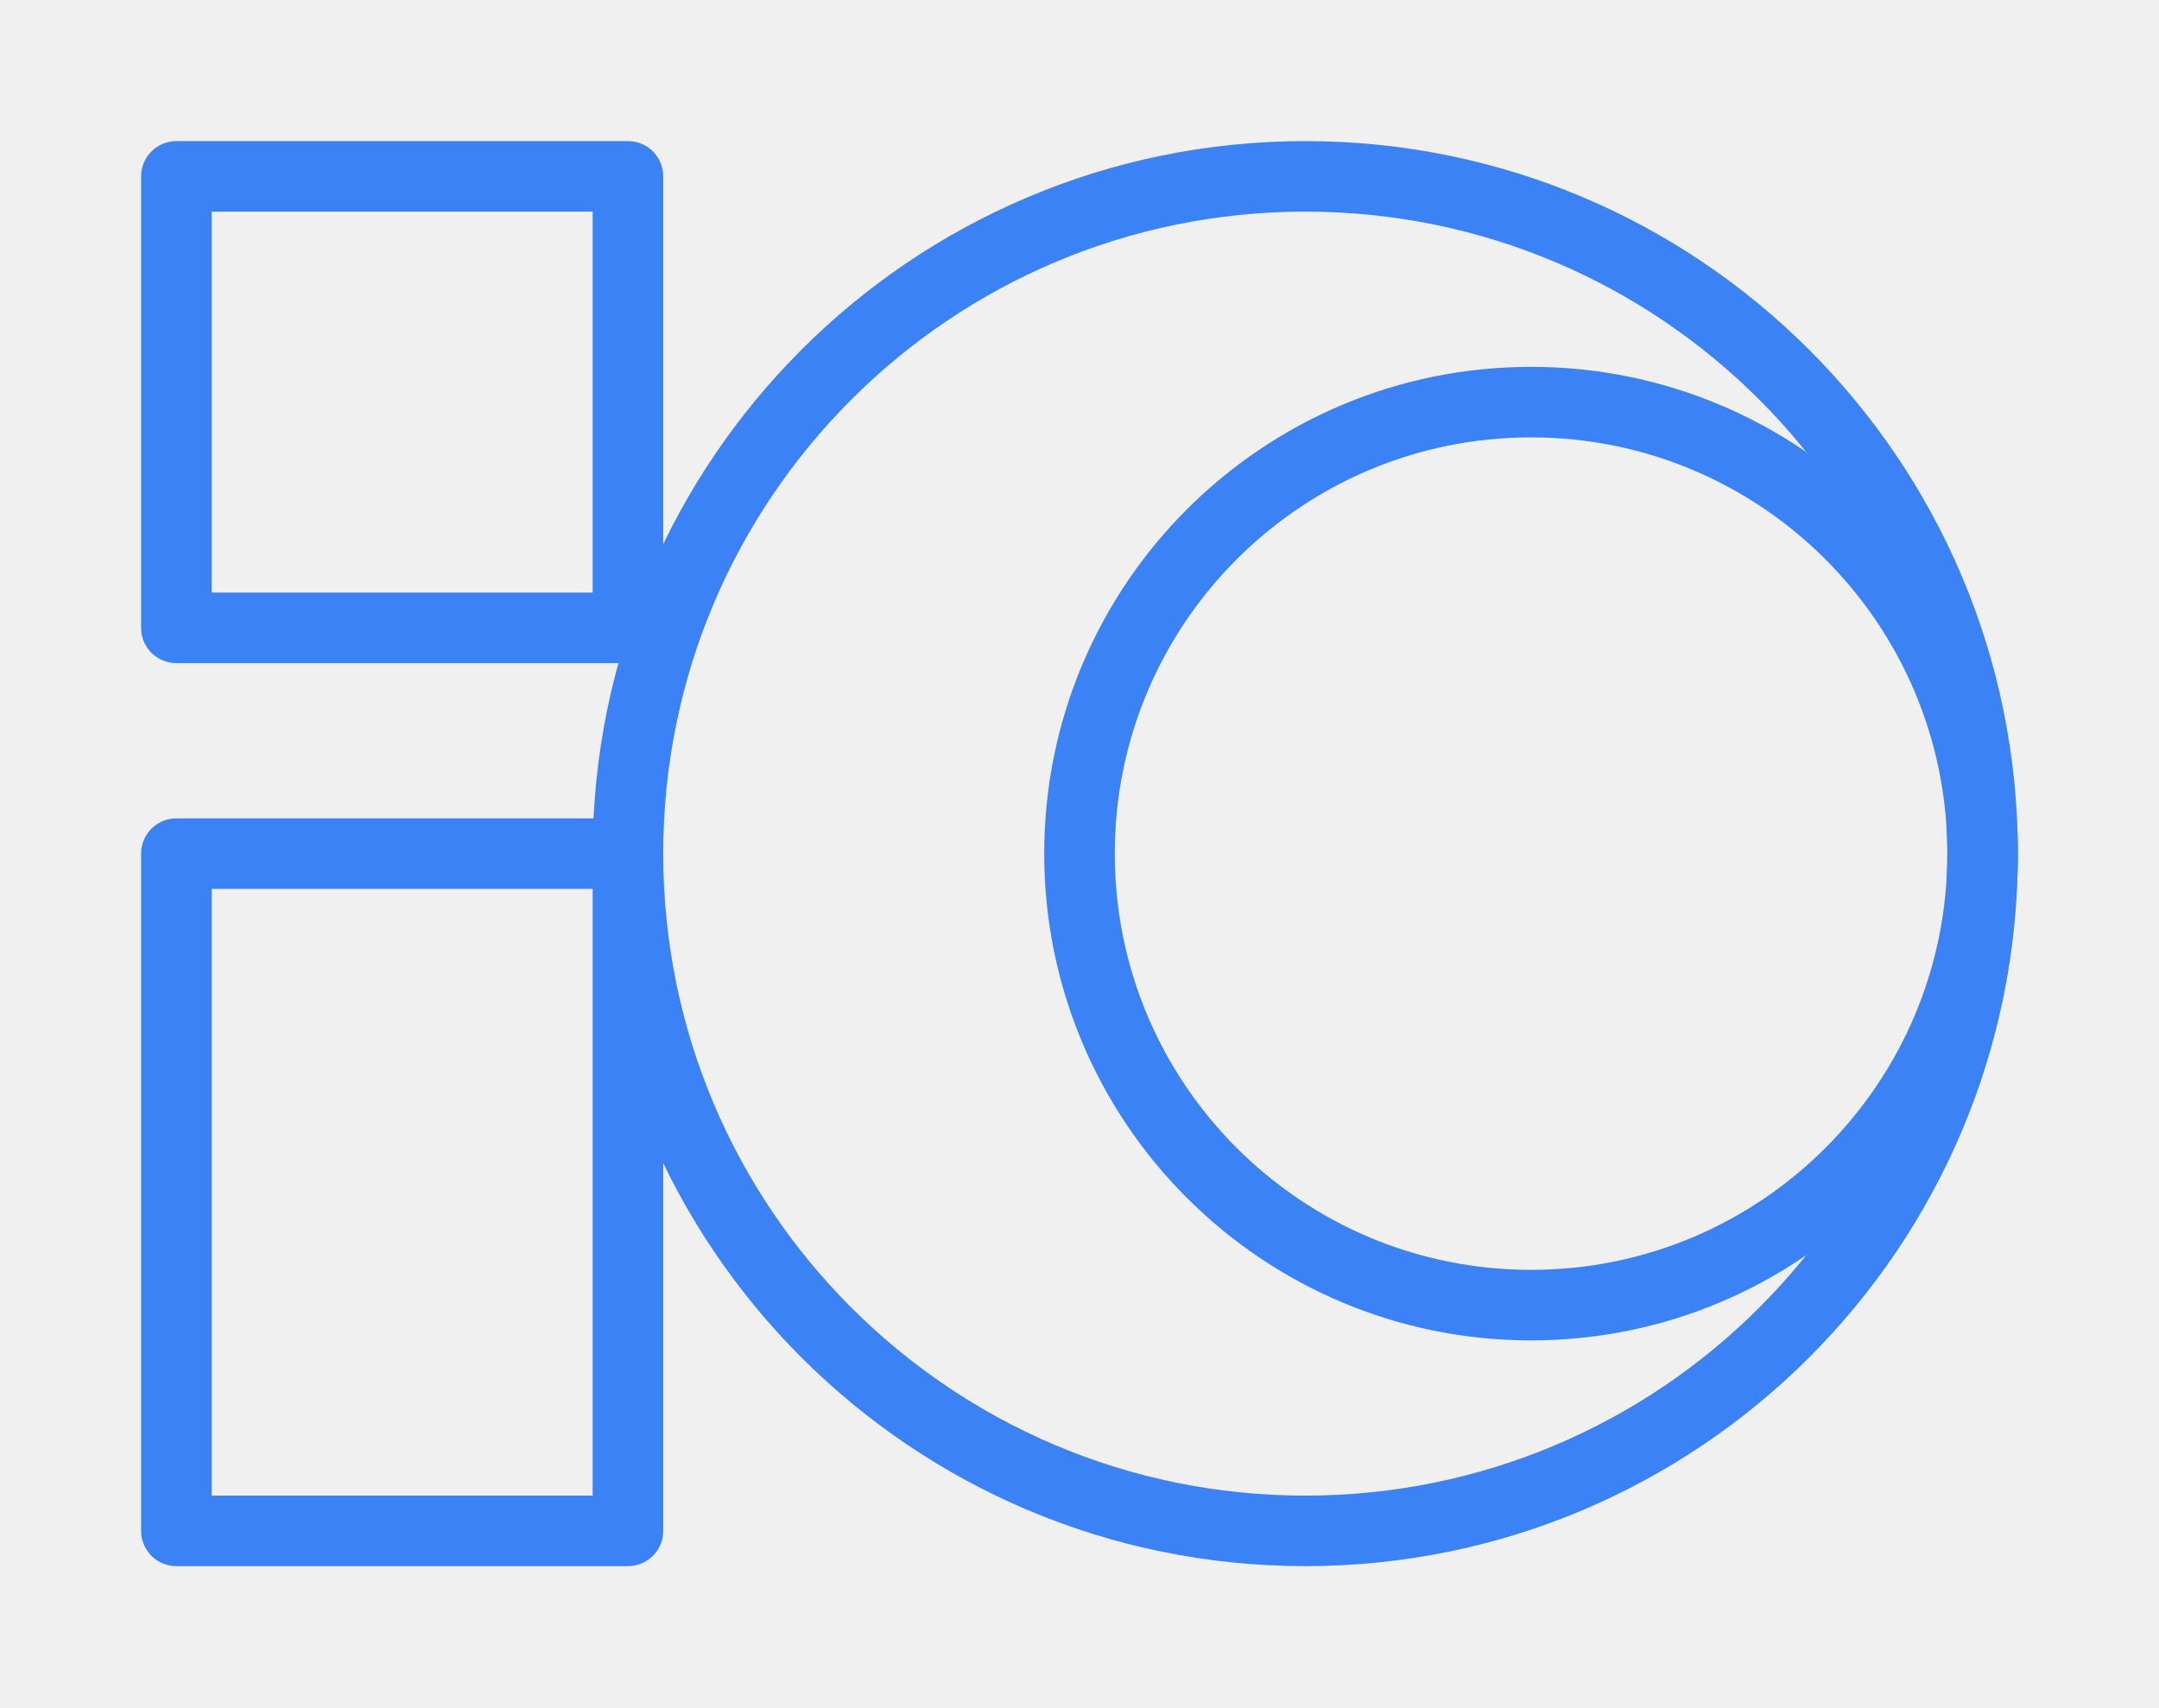
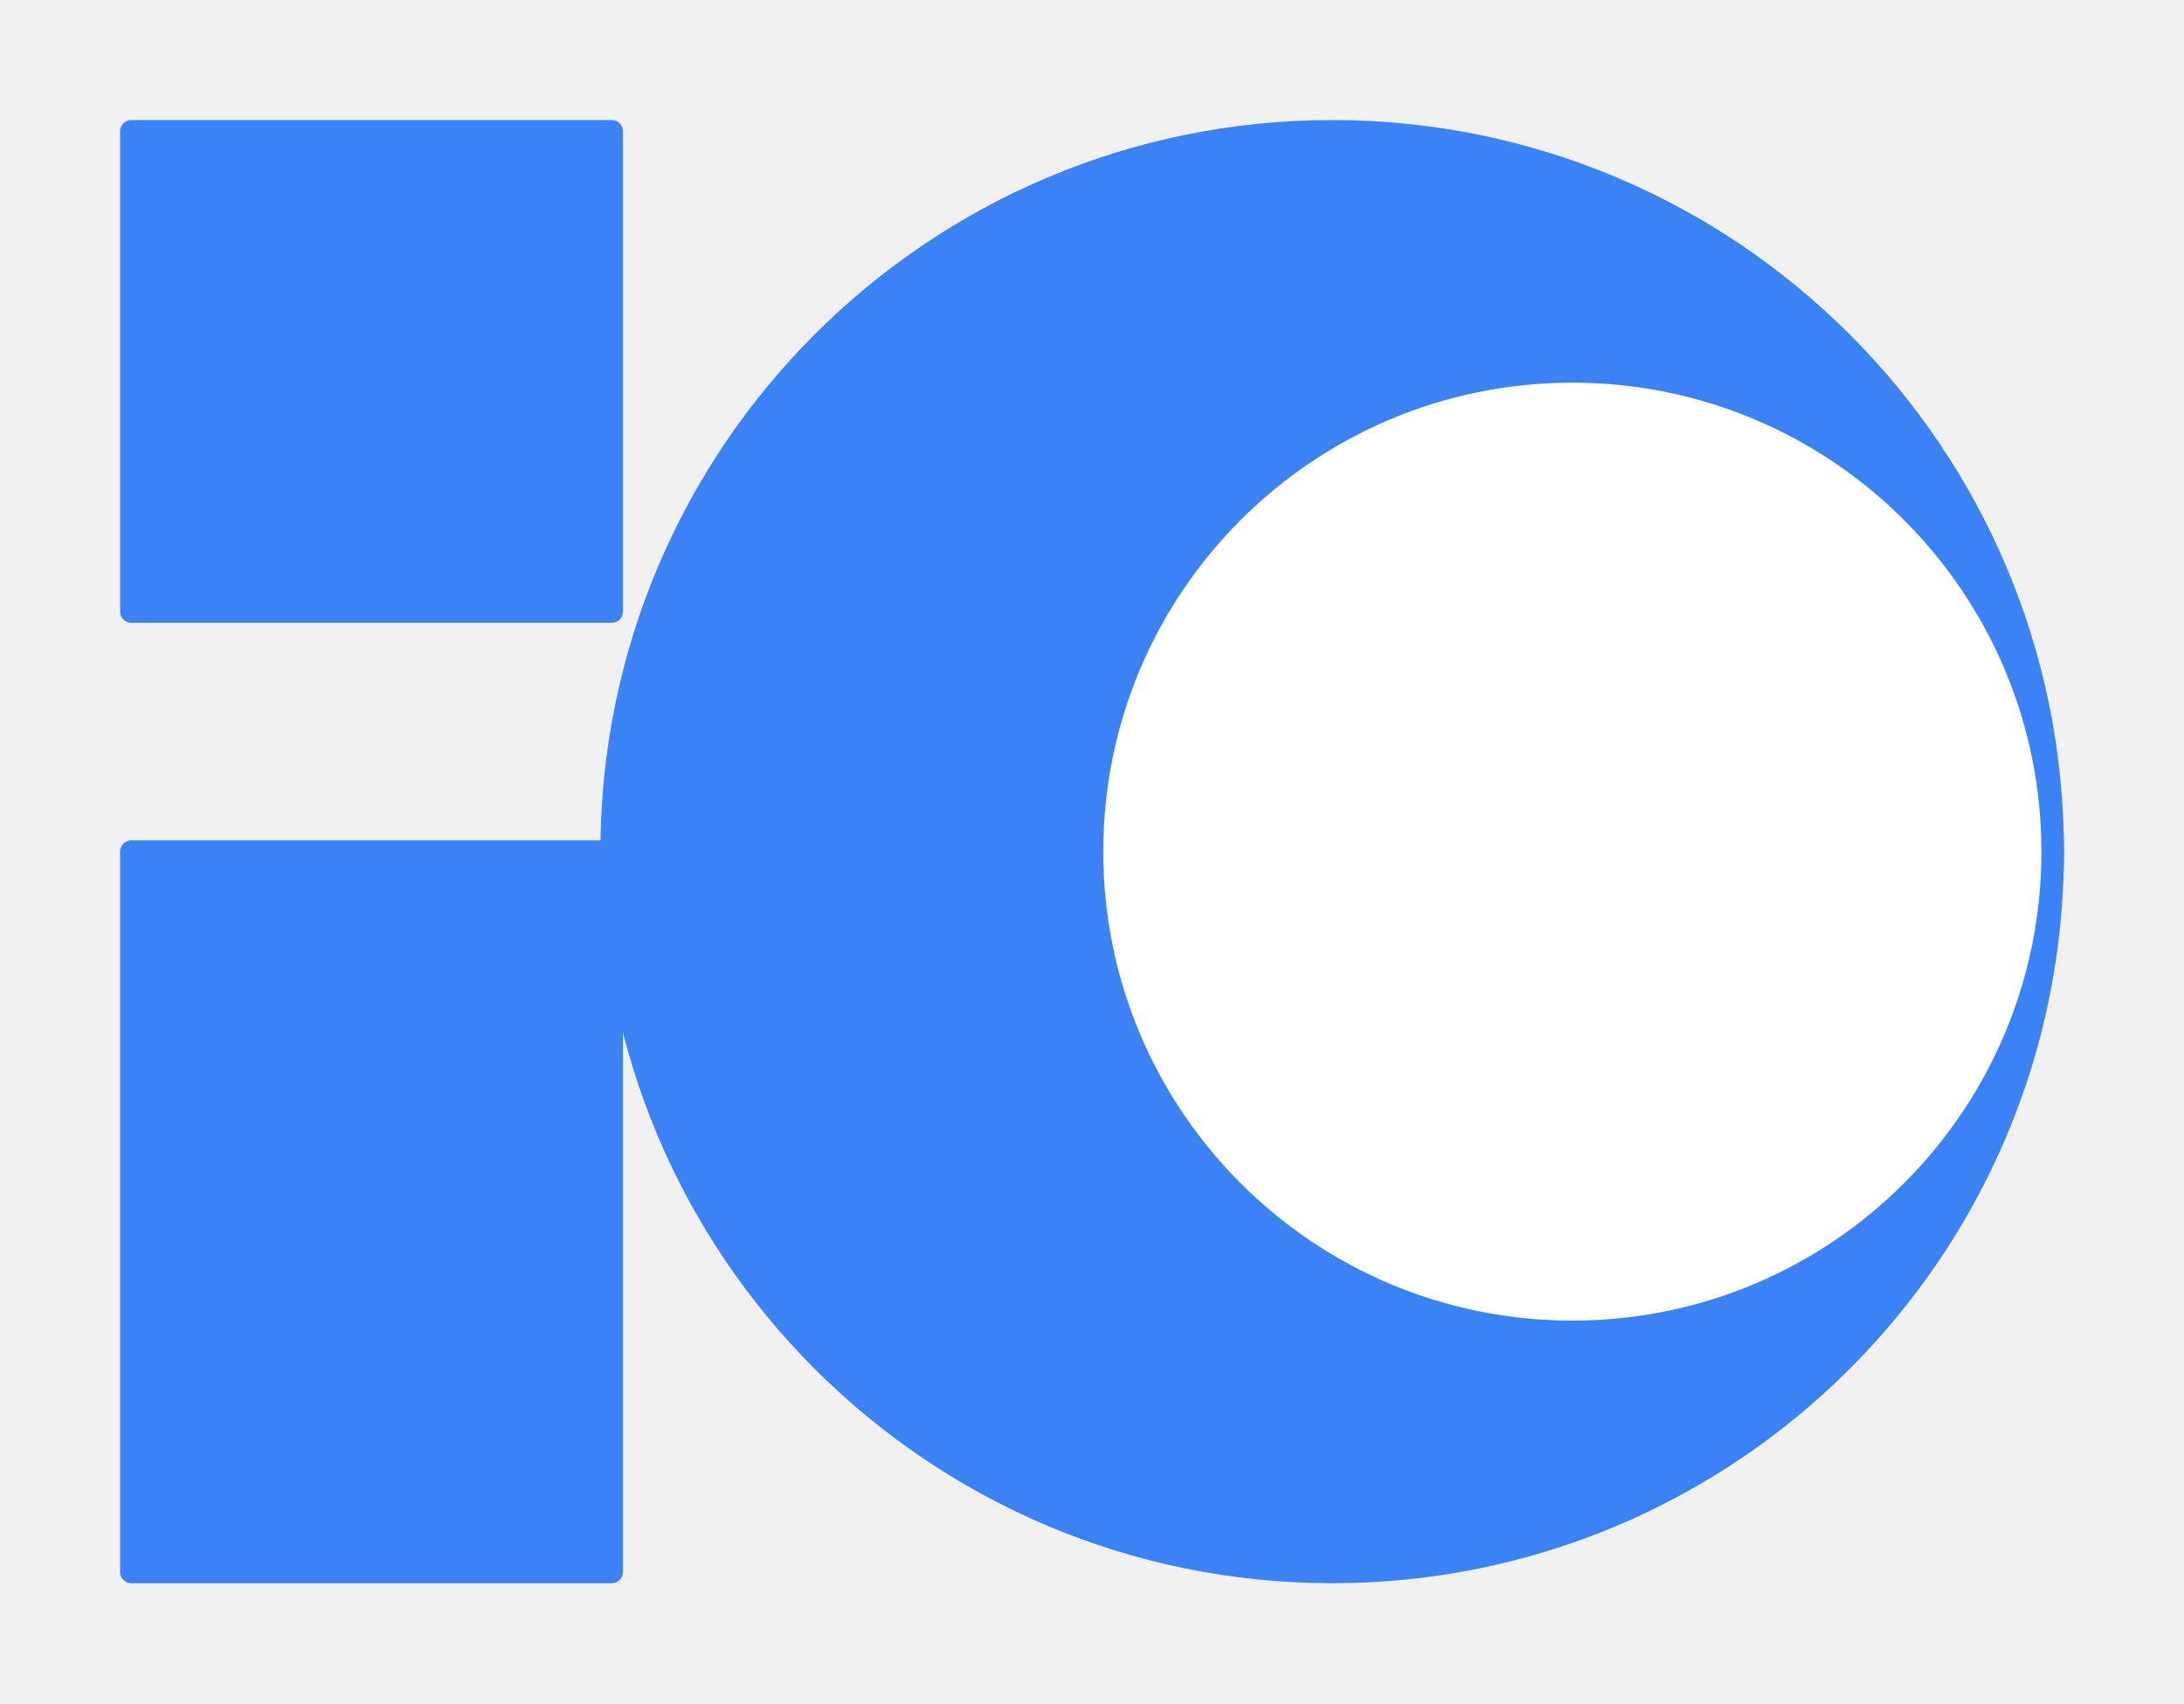
- <svg xmlns="http://www.w3.org/2000/svg" width="306" height="242" viewBox="0 0 306 242">
-   <path d="M25,25 L89,25 L89,89 L25,89 Z" stroke="#3b82f6" stroke-width="10" fill="none" stroke-linecap="round" stroke-linejoin="round" />
-   <path d="M25,121 L89,121 L89,217 L25,217 Z" stroke="#3b82f6" stroke-width="10" fill="none" stroke-linecap="round" stroke-linejoin="round" />
-   <circle cx="185" cy="121" r="96" stroke="#3b82f6" stroke-width="10" fill="none" />
-   <circle cx="217" cy="121" r="64" stroke="#3b82f6" stroke-width="10" fill="none" />
+ <svg xmlns="http://www.w3.org/2000/svg" width="291" height="227" viewBox="0 0 291 227">
+   <path d="M17.5,17.5 L81.5,17.5 L81.5,81.5 L17.5,81.5 Z" stroke="#3b82f6" stroke-width="3" fill="#3b82f6" stroke-linecap="round" stroke-linejoin="round" />
+   <path d="M17.5,113.5 L81.5,113.5 L81.5,209.5 L17.5,209.5 Z" stroke="#3b82f6" stroke-width="3" fill="#3b82f6" stroke-linecap="round" stroke-linejoin="round" />
+   <circle cx="177.5" cy="113.5" r="96" stroke="#3b82f6" stroke-width="3" fill="#3b82f6" />
+   <circle cx="209.5" cy="113.5" r="64" stroke="#3b82f6" stroke-width="3" fill="#ffffff" />
</svg>
